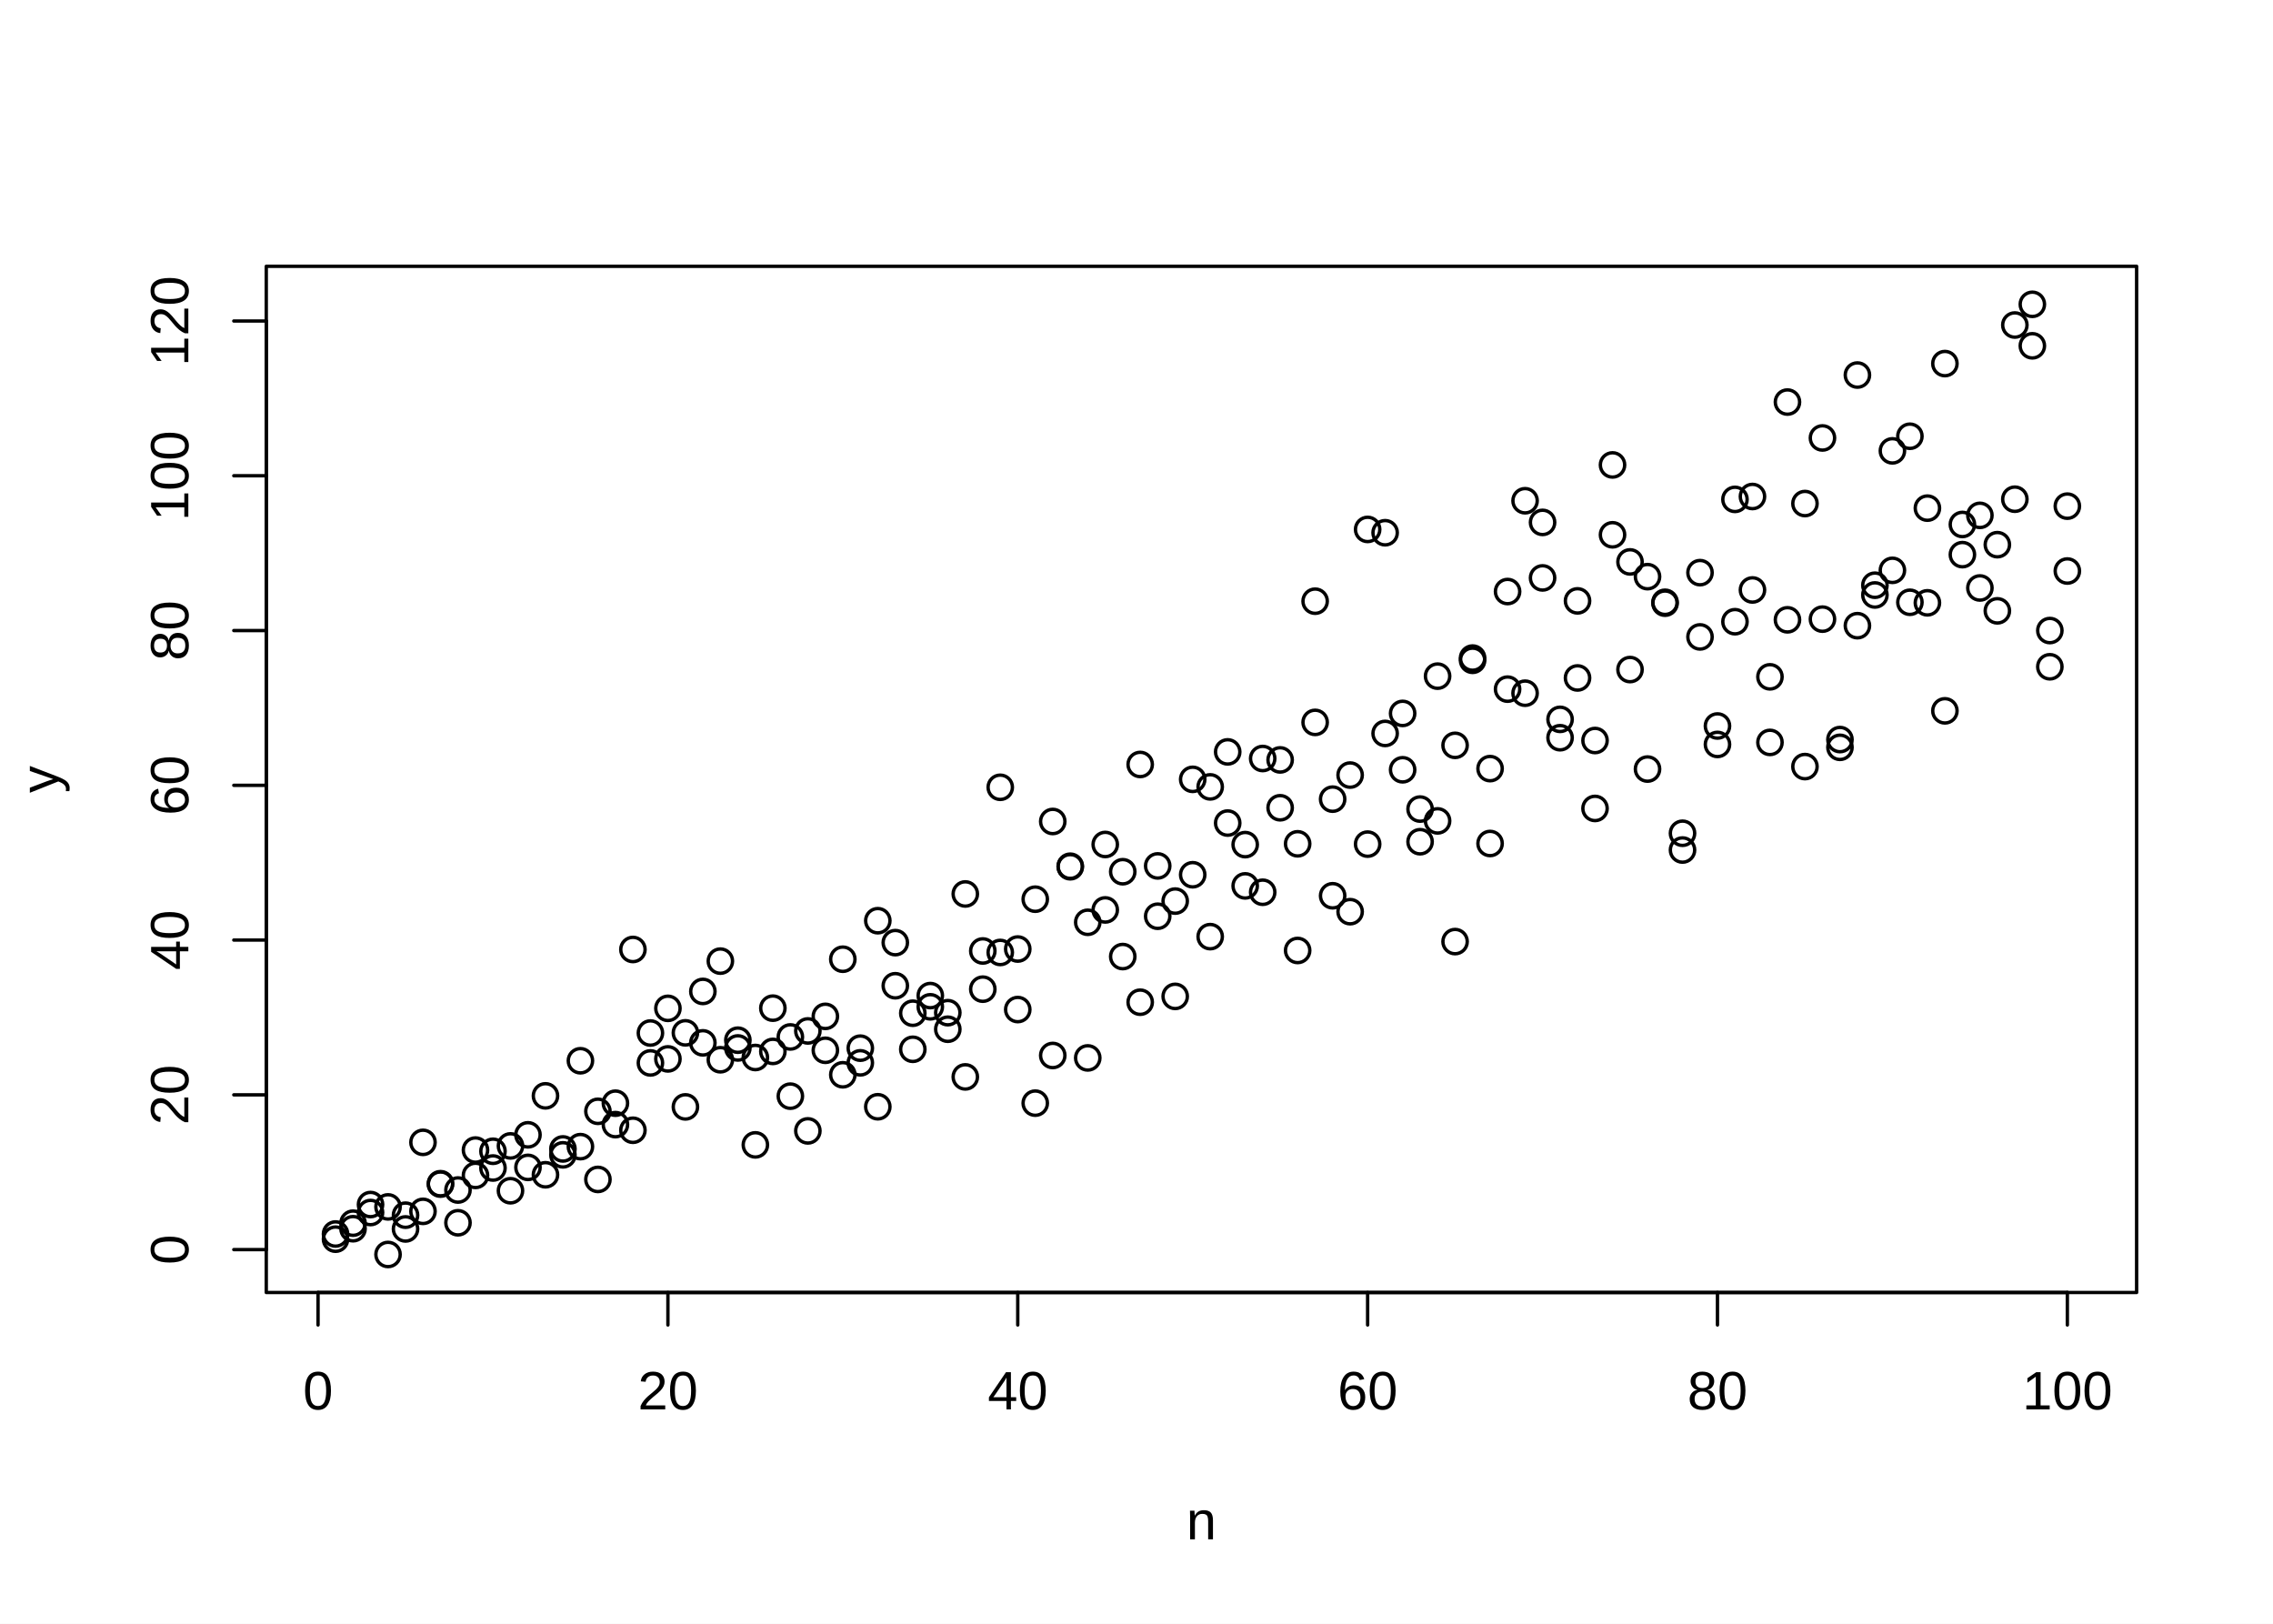
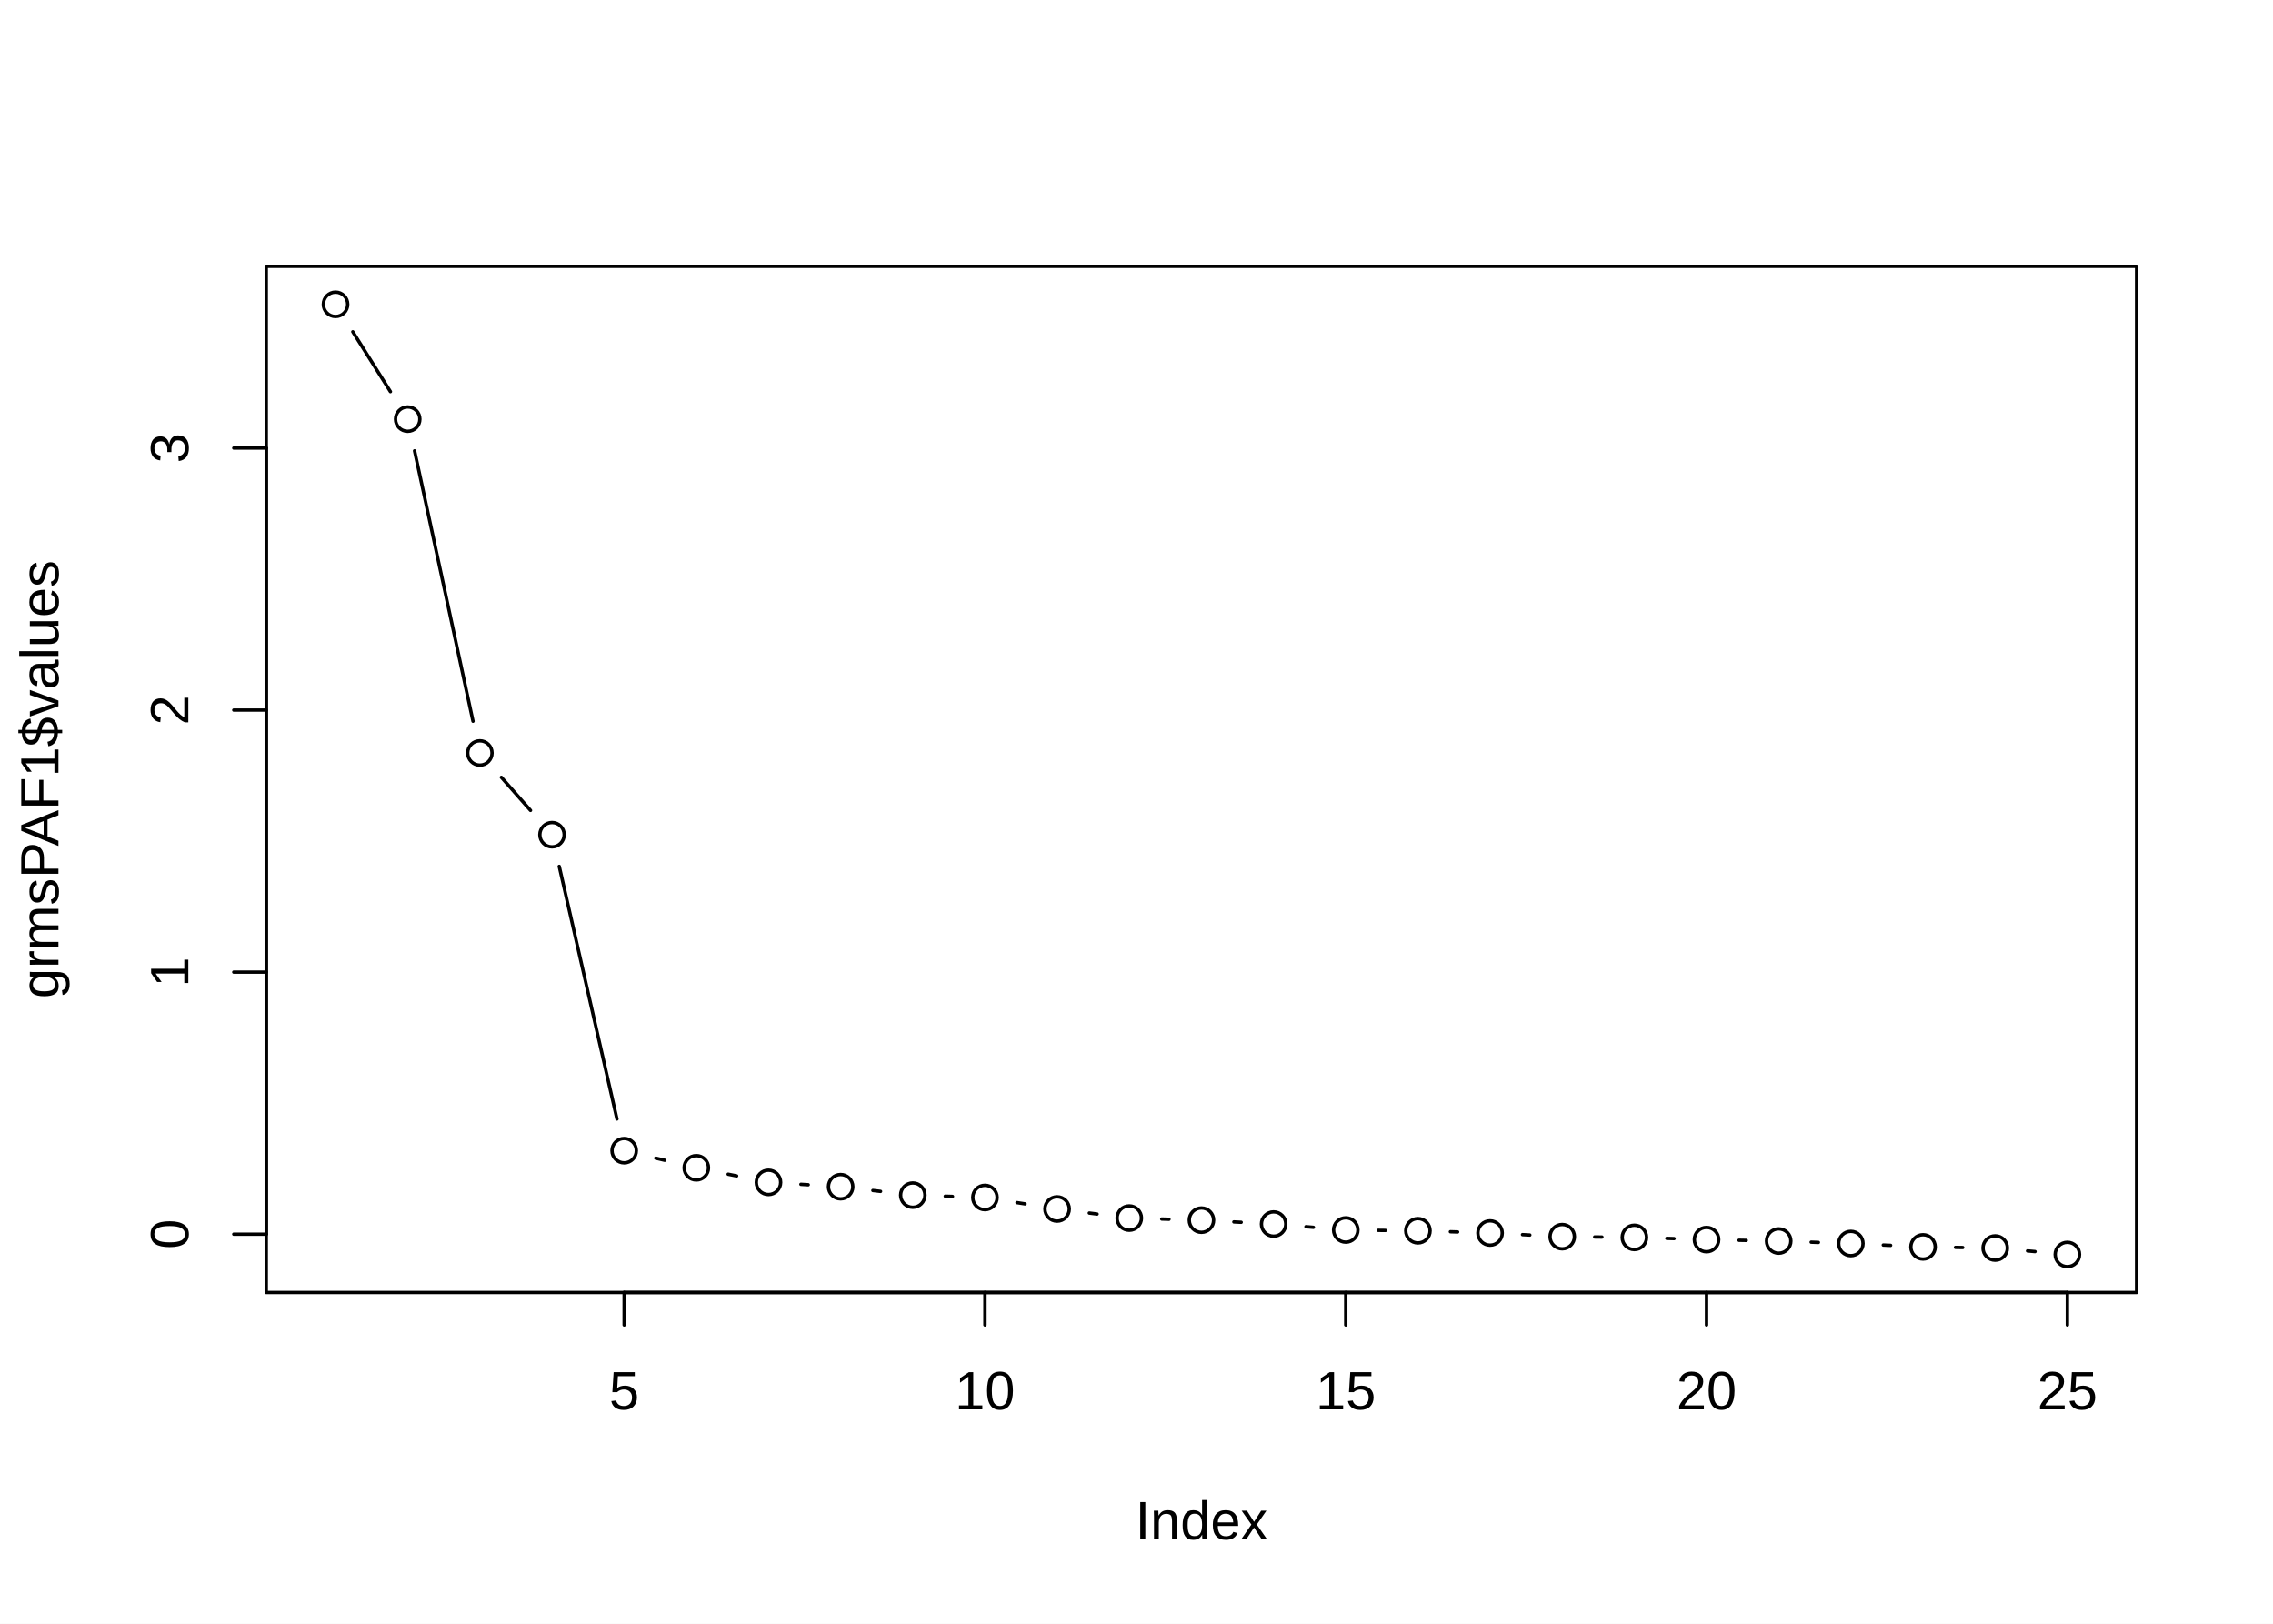
<svg xmlns="http://www.w3.org/2000/svg" class="svglite" width="504.00pt" height="360.00pt" viewBox="0 0 504.00 360.00">
  <defs>
    <style type="text/css">
    .svglite line, .svglite polyline, .svglite polygon, .svglite path, .svglite rect, .svglite circle {
      fill: none;
      stroke: #000000;
      stroke-linecap: round;
      stroke-linejoin: round;
      stroke-miterlimit: 10.00;
    }
  </style>
  </defs>
  <rect width="100%" height="100%" style="stroke: none; fill: #FFFFFF;" />
  <defs>
    <clipPath id="cpMC4wMHw1MDQuMDB8MC4wMHwzNjAuMDA=">
      <rect x="0.00" y="0.00" width="504.00" height="360.00" />
    </clipPath>
  </defs>
  <g clip-path="url(#cpMC4wMHw1MDQuMDB8MC4wMHwzNjAuMDA=)">
</g>
  <defs>
    <clipPath id="cpNTkuMDR8NDczLjc2fDU5LjA0fDI4Ni41Ng==">
      <rect x="59.04" y="59.04" width="414.72" height="227.52" />
    </clipPath>
  </defs>
  <g clip-path="url(#cpNTkuMDR8NDczLjc2fDU5LjA0fDI4Ni41Ng==)">
-     <circle cx="74.40" cy="273.59" r="2.70" style="stroke-width: 0.75;" />
-     <circle cx="78.28" cy="272.42" r="2.70" style="stroke-width: 0.75;" />
-     <circle cx="82.16" cy="267.06" r="2.70" style="stroke-width: 0.75;" />
-     <circle cx="86.04" cy="278.13" r="2.70" style="stroke-width: 0.75;" />
-     <circle cx="89.92" cy="272.47" r="2.70" style="stroke-width: 0.75;" />
-     <circle cx="93.79" cy="253.27" r="2.70" style="stroke-width: 0.75;" />
-     <circle cx="97.67" cy="262.53" r="2.70" style="stroke-width: 0.75;" />
-     <circle cx="101.55" cy="263.84" r="2.70" style="stroke-width: 0.75;" />
-     <circle cx="105.43" cy="260.60" r="2.70" style="stroke-width: 0.75;" />
-     <circle cx="109.31" cy="255.25" r="2.70" style="stroke-width: 0.75;" />
-     <circle cx="113.19" cy="264.00" r="2.70" style="stroke-width: 0.75;" />
-     <circle cx="117.07" cy="251.60" r="2.70" style="stroke-width: 0.75;" />
-     <circle cx="120.95" cy="242.96" r="2.70" style="stroke-width: 0.75;" />
-     <circle cx="124.82" cy="256.04" r="2.70" style="stroke-width: 0.75;" />
-     <circle cx="128.70" cy="235.18" r="2.70" style="stroke-width: 0.75;" />
-     <circle cx="132.58" cy="246.39" r="2.70" style="stroke-width: 0.75;" />
-     <circle cx="136.46" cy="249.34" r="2.70" style="stroke-width: 0.75;" />
-     <circle cx="140.34" cy="250.59" r="2.70" style="stroke-width: 0.75;" />
-     <circle cx="144.22" cy="229.03" r="2.70" style="stroke-width: 0.75;" />
-     <circle cx="148.10" cy="234.77" r="2.70" style="stroke-width: 0.75;" />
-     <circle cx="151.98" cy="245.41" r="2.70" style="stroke-width: 0.75;" />
-     <circle cx="155.85" cy="219.81" r="2.70" style="stroke-width: 0.75;" />
-     <circle cx="159.73" cy="234.96" r="2.70" style="stroke-width: 0.75;" />
-     <circle cx="163.61" cy="230.62" r="2.70" style="stroke-width: 0.75;" />
-     <circle cx="167.49" cy="253.83" r="2.70" style="stroke-width: 0.75;" />
-     <circle cx="171.37" cy="233.11" r="2.70" style="stroke-width: 0.75;" />
-     <circle cx="175.25" cy="229.90" r="2.70" style="stroke-width: 0.75;" />
-     <circle cx="179.13" cy="250.73" r="2.70" style="stroke-width: 0.75;" />
-     <circle cx="183.01" cy="232.86" r="2.70" style="stroke-width: 0.75;" />
-     <circle cx="186.88" cy="212.67" r="2.70" style="stroke-width: 0.75;" />
-     <circle cx="190.76" cy="232.39" r="2.70" style="stroke-width: 0.75;" />
-     <circle cx="194.64" cy="245.38" r="2.70" style="stroke-width: 0.75;" />
-     <circle cx="198.52" cy="218.55" r="2.70" style="stroke-width: 0.75;" />
-     <circle cx="202.40" cy="224.64" r="2.70" style="stroke-width: 0.75;" />
-     <circle cx="206.28" cy="223.22" r="2.70" style="stroke-width: 0.75;" />
-     <circle cx="210.16" cy="228.19" r="2.70" style="stroke-width: 0.75;" />
-     <circle cx="214.04" cy="198.20" r="2.70" style="stroke-width: 0.75;" />
-     <circle cx="217.92" cy="219.31" r="2.70" style="stroke-width: 0.75;" />
-     <circle cx="221.79" cy="211.17" r="2.70" style="stroke-width: 0.75;" />
-     <circle cx="225.67" cy="223.83" r="2.70" style="stroke-width: 0.75;" />
-     <circle cx="229.55" cy="244.58" r="2.70" style="stroke-width: 0.75;" />
-     <circle cx="233.43" cy="234.01" r="2.70" style="stroke-width: 0.75;" />
-     <circle cx="237.31" cy="192.05" r="2.70" style="stroke-width: 0.75;" />
-     <circle cx="241.19" cy="234.55" r="2.70" style="stroke-width: 0.75;" />
-     <circle cx="245.07" cy="187.23" r="2.70" style="stroke-width: 0.75;" />
-     <circle cx="248.95" cy="212.08" r="2.70" style="stroke-width: 0.75;" />
-     <circle cx="252.82" cy="222.20" r="2.70" style="stroke-width: 0.75;" />
-     <circle cx="256.70" cy="191.98" r="2.70" style="stroke-width: 0.75;" />
-     <circle cx="260.58" cy="220.91" r="2.70" style="stroke-width: 0.75;" />
-     <circle cx="264.46" cy="172.79" r="2.70" style="stroke-width: 0.75;" />
-     <circle cx="268.34" cy="207.66" r="2.70" style="stroke-width: 0.75;" />
-     <circle cx="272.22" cy="182.48" r="2.70" style="stroke-width: 0.75;" />
-     <circle cx="276.10" cy="196.41" r="2.70" style="stroke-width: 0.75;" />
-     <circle cx="279.98" cy="168.17" r="2.70" style="stroke-width: 0.75;" />
-     <circle cx="283.85" cy="179.09" r="2.70" style="stroke-width: 0.75;" />
-     <circle cx="287.73" cy="187.08" r="2.70" style="stroke-width: 0.75;" />
-     <circle cx="291.61" cy="133.29" r="2.70" style="stroke-width: 0.75;" />
-     <circle cx="295.49" cy="198.60" r="2.70" style="stroke-width: 0.75;" />
-     <circle cx="299.37" cy="202.13" r="2.70" style="stroke-width: 0.75;" />
-     <circle cx="303.25" cy="187.15" r="2.70" style="stroke-width: 0.75;" />
-     <circle cx="307.13" cy="118.11" r="2.70" style="stroke-width: 0.75;" />
-     <circle cx="311.01" cy="170.67" r="2.70" style="stroke-width: 0.75;" />
-     <circle cx="314.88" cy="186.62" r="2.70" style="stroke-width: 0.75;" />
-     <circle cx="318.76" cy="182.00" r="2.70" style="stroke-width: 0.75;" />
-     <circle cx="322.64" cy="165.25" r="2.70" style="stroke-width: 0.75;" />
-     <circle cx="326.52" cy="146.40" r="2.70" style="stroke-width: 0.75;" />
-     <circle cx="330.40" cy="187.01" r="2.70" style="stroke-width: 0.75;" />
-     <circle cx="334.28" cy="131.15" r="2.70" style="stroke-width: 0.75;" />
-     <circle cx="338.16" cy="111.02" r="2.70" style="stroke-width: 0.75;" />
-     <circle cx="342.04" cy="128.13" r="2.70" style="stroke-width: 0.75;" />
-     <circle cx="345.92" cy="159.49" r="2.70" style="stroke-width: 0.75;" />
-     <circle cx="349.79" cy="150.31" r="2.70" style="stroke-width: 0.75;" />
-     <circle cx="353.67" cy="164.18" r="2.70" style="stroke-width: 0.75;" />
-     <circle cx="357.55" cy="103.08" r="2.70" style="stroke-width: 0.75;" />
-     <circle cx="361.43" cy="124.58" r="2.70" style="stroke-width: 0.75;" />
-     <circle cx="365.31" cy="127.85" r="2.70" style="stroke-width: 0.75;" />
-     <circle cx="369.19" cy="133.73" r="2.70" style="stroke-width: 0.75;" />
-     <circle cx="373.07" cy="188.46" r="2.70" style="stroke-width: 0.75;" />
-     <circle cx="376.95" cy="126.96" r="2.70" style="stroke-width: 0.75;" />
-     <circle cx="380.82" cy="160.96" r="2.70" style="stroke-width: 0.75;" />
-     <circle cx="384.70" cy="137.84" r="2.70" style="stroke-width: 0.75;" />
-     <circle cx="388.58" cy="110.08" r="2.70" style="stroke-width: 0.75;" />
-     <circle cx="392.46" cy="164.60" r="2.70" style="stroke-width: 0.75;" />
-     <circle cx="396.34" cy="137.42" r="2.70" style="stroke-width: 0.75;" />
-     <circle cx="400.22" cy="111.64" r="2.70" style="stroke-width: 0.75;" />
-     <circle cx="404.10" cy="97.10" r="2.70" style="stroke-width: 0.75;" />
-     <circle cx="407.98" cy="163.97" r="2.70" style="stroke-width: 0.75;" />
-     <circle cx="411.85" cy="83.15" r="2.70" style="stroke-width: 0.75;" />
-     <circle cx="415.73" cy="131.91" r="2.70" style="stroke-width: 0.75;" />
-     <circle cx="419.61" cy="99.96" r="2.70" style="stroke-width: 0.75;" />
-     <circle cx="423.49" cy="96.72" r="2.70" style="stroke-width: 0.75;" />
-     <circle cx="427.37" cy="133.65" r="2.70" style="stroke-width: 0.75;" />
-     <circle cx="431.25" cy="80.61" r="2.70" style="stroke-width: 0.75;" />
-     <circle cx="435.13" cy="116.28" r="2.70" style="stroke-width: 0.75;" />
-     <circle cx="439.01" cy="130.36" r="2.70" style="stroke-width: 0.75;" />
-     <circle cx="442.88" cy="135.43" r="2.70" style="stroke-width: 0.75;" />
-     <circle cx="446.76" cy="110.68" r="2.70" style="stroke-width: 0.75;" />
-     <circle cx="450.64" cy="67.47" r="2.70" style="stroke-width: 0.75;" />
-     <circle cx="454.52" cy="147.83" r="2.70" style="stroke-width: 0.75;" />
-     <circle cx="458.40" cy="126.60" r="2.70" style="stroke-width: 0.75;" />
-     <circle cx="74.40" cy="274.74" r="2.70" style="stroke-width: 0.75;" />
-     <circle cx="78.28" cy="271.19" r="2.70" style="stroke-width: 0.75;" />
-     <circle cx="82.16" cy="268.83" r="2.70" style="stroke-width: 0.75;" />
-     <circle cx="86.04" cy="267.58" r="2.70" style="stroke-width: 0.75;" />
-     <circle cx="89.92" cy="269.42" r="2.70" style="stroke-width: 0.75;" />
-     <circle cx="93.79" cy="268.57" r="2.70" style="stroke-width: 0.75;" />
-     <circle cx="97.67" cy="262.44" r="2.70" style="stroke-width: 0.75;" />
-     <circle cx="101.55" cy="271.10" r="2.70" style="stroke-width: 0.75;" />
-     <circle cx="105.43" cy="254.98" r="2.70" style="stroke-width: 0.75;" />
-     <circle cx="109.31" cy="258.96" r="2.70" style="stroke-width: 0.75;" />
-     <circle cx="113.19" cy="254.06" r="2.70" style="stroke-width: 0.75;" />
-     <circle cx="117.07" cy="258.82" r="2.70" style="stroke-width: 0.75;" />
-     <circle cx="120.95" cy="260.46" r="2.70" style="stroke-width: 0.75;" />
-     <circle cx="124.82" cy="254.73" r="2.70" style="stroke-width: 0.75;" />
-     <circle cx="128.70" cy="254.22" r="2.70" style="stroke-width: 0.75;" />
-     <circle cx="132.58" cy="261.49" r="2.70" style="stroke-width: 0.75;" />
-     <circle cx="136.46" cy="244.59" r="2.70" style="stroke-width: 0.75;" />
-     <circle cx="140.34" cy="210.51" r="2.70" style="stroke-width: 0.75;" />
-     <circle cx="144.22" cy="235.66" r="2.70" style="stroke-width: 0.75;" />
-     <circle cx="148.10" cy="223.56" r="2.70" style="stroke-width: 0.75;" />
-     <circle cx="151.98" cy="228.99" r="2.70" style="stroke-width: 0.75;" />
-     <circle cx="155.85" cy="231.21" r="2.70" style="stroke-width: 0.75;" />
-     <circle cx="159.73" cy="213.09" r="2.70" style="stroke-width: 0.75;" />
-     <circle cx="163.61" cy="232.34" r="2.70" style="stroke-width: 0.75;" />
-     <circle cx="167.49" cy="234.46" r="2.70" style="stroke-width: 0.75;" />
-     <circle cx="171.37" cy="223.52" r="2.70" style="stroke-width: 0.75;" />
-     <circle cx="175.25" cy="243.03" r="2.70" style="stroke-width: 0.75;" />
-     <circle cx="179.13" cy="228.57" r="2.70" style="stroke-width: 0.75;" />
-     <circle cx="183.01" cy="225.34" r="2.70" style="stroke-width: 0.75;" />
-     <circle cx="186.88" cy="238.29" r="2.70" style="stroke-width: 0.75;" />
-     <circle cx="190.76" cy="235.64" r="2.70" style="stroke-width: 0.75;" />
-     <circle cx="194.64" cy="204.13" r="2.70" style="stroke-width: 0.75;" />
-     <circle cx="198.52" cy="208.99" r="2.70" style="stroke-width: 0.75;" />
-     <circle cx="202.40" cy="232.64" r="2.70" style="stroke-width: 0.75;" />
-     <circle cx="206.28" cy="220.73" r="2.70" style="stroke-width: 0.75;" />
-     <circle cx="210.16" cy="224.52" r="2.70" style="stroke-width: 0.75;" />
-     <circle cx="214.04" cy="238.76" r="2.70" style="stroke-width: 0.75;" />
-     <circle cx="217.92" cy="210.84" r="2.70" style="stroke-width: 0.75;" />
-     <circle cx="221.79" cy="174.55" r="2.70" style="stroke-width: 0.75;" />
-     <circle cx="225.67" cy="210.41" r="2.70" style="stroke-width: 0.75;" />
-     <circle cx="229.55" cy="199.36" r="2.70" style="stroke-width: 0.75;" />
-     <circle cx="233.43" cy="182.13" r="2.70" style="stroke-width: 0.75;" />
-     <circle cx="237.31" cy="192.17" r="2.70" style="stroke-width: 0.75;" />
-     <circle cx="241.19" cy="204.48" r="2.70" style="stroke-width: 0.75;" />
-     <circle cx="245.07" cy="201.74" r="2.70" style="stroke-width: 0.75;" />
-     <circle cx="248.95" cy="193.27" r="2.70" style="stroke-width: 0.75;" />
-     <circle cx="252.82" cy="169.49" r="2.70" style="stroke-width: 0.75;" />
-     <circle cx="256.70" cy="203.14" r="2.70" style="stroke-width: 0.75;" />
-     <circle cx="260.58" cy="199.78" r="2.70" style="stroke-width: 0.75;" />
-     <circle cx="264.46" cy="193.94" r="2.70" style="stroke-width: 0.75;" />
-     <circle cx="268.34" cy="174.46" r="2.70" style="stroke-width: 0.75;" />
-     <circle cx="272.22" cy="166.70" r="2.70" style="stroke-width: 0.75;" />
-     <circle cx="276.10" cy="187.26" r="2.70" style="stroke-width: 0.75;" />
-     <circle cx="279.98" cy="197.82" r="2.70" style="stroke-width: 0.75;" />
-     <circle cx="283.85" cy="168.48" r="2.70" style="stroke-width: 0.75;" />
-     <circle cx="287.73" cy="210.73" r="2.70" style="stroke-width: 0.75;" />
-     <circle cx="291.61" cy="160.16" r="2.70" style="stroke-width: 0.75;" />
-     <circle cx="295.49" cy="177.18" r="2.70" style="stroke-width: 0.75;" />
-     <circle cx="299.37" cy="171.84" r="2.70" style="stroke-width: 0.75;" />
-     <circle cx="303.25" cy="117.38" r="2.70" style="stroke-width: 0.75;" />
-     <circle cx="307.13" cy="162.61" r="2.70" style="stroke-width: 0.75;" />
-     <circle cx="311.01" cy="158.17" r="2.70" style="stroke-width: 0.75;" />
-     <circle cx="314.88" cy="179.38" r="2.70" style="stroke-width: 0.75;" />
-     <circle cx="318.76" cy="149.91" r="2.70" style="stroke-width: 0.75;" />
-     <circle cx="322.64" cy="208.76" r="2.70" style="stroke-width: 0.75;" />
-     <circle cx="326.52" cy="145.90" r="2.70" style="stroke-width: 0.75;" />
-     <circle cx="330.40" cy="170.41" r="2.70" style="stroke-width: 0.75;" />
-     <circle cx="334.28" cy="152.79" r="2.70" style="stroke-width: 0.75;" />
-     <circle cx="338.16" cy="153.69" r="2.70" style="stroke-width: 0.75;" />
-     <circle cx="342.04" cy="115.82" r="2.70" style="stroke-width: 0.75;" />
-     <circle cx="345.92" cy="163.56" r="2.70" style="stroke-width: 0.75;" />
-     <circle cx="349.79" cy="133.22" r="2.70" style="stroke-width: 0.75;" />
-     <circle cx="353.67" cy="179.24" r="2.70" style="stroke-width: 0.75;" />
-     <circle cx="357.55" cy="118.57" r="2.70" style="stroke-width: 0.75;" />
-     <circle cx="361.43" cy="148.45" r="2.70" style="stroke-width: 0.75;" />
-     <circle cx="365.31" cy="170.51" r="2.70" style="stroke-width: 0.75;" />
-     <circle cx="369.19" cy="133.53" r="2.70" style="stroke-width: 0.75;" />
-     <circle cx="373.07" cy="184.74" r="2.70" style="stroke-width: 0.75;" />
-     <circle cx="376.95" cy="141.21" r="2.70" style="stroke-width: 0.75;" />
-     <circle cx="380.82" cy="165.05" r="2.70" style="stroke-width: 0.75;" />
-     <circle cx="384.70" cy="110.72" r="2.70" style="stroke-width: 0.75;" />
-     <circle cx="388.58" cy="130.80" r="2.70" style="stroke-width: 0.75;" />
-     <circle cx="392.46" cy="150.06" r="2.70" style="stroke-width: 0.75;" />
-     <circle cx="396.34" cy="89.14" r="2.70" style="stroke-width: 0.75;" />
-     <circle cx="400.22" cy="169.96" r="2.70" style="stroke-width: 0.75;" />
-     <circle cx="404.10" cy="137.27" r="2.70" style="stroke-width: 0.75;" />
-     <circle cx="407.98" cy="165.69" r="2.70" style="stroke-width: 0.75;" />
-     <circle cx="411.85" cy="138.72" r="2.70" style="stroke-width: 0.75;" />
-     <circle cx="415.73" cy="129.75" r="2.70" style="stroke-width: 0.75;" />
-     <circle cx="419.61" cy="126.45" r="2.70" style="stroke-width: 0.75;" />
-     <circle cx="423.49" cy="133.53" r="2.70" style="stroke-width: 0.75;" />
-     <circle cx="427.37" cy="112.66" r="2.70" style="stroke-width: 0.75;" />
-     <circle cx="431.25" cy="157.60" r="2.70" style="stroke-width: 0.75;" />
-     <circle cx="435.13" cy="122.97" r="2.70" style="stroke-width: 0.75;" />
-     <circle cx="439.01" cy="114.26" r="2.70" style="stroke-width: 0.75;" />
-     <circle cx="442.88" cy="120.76" r="2.70" style="stroke-width: 0.75;" />
-     <circle cx="446.76" cy="72.06" r="2.70" style="stroke-width: 0.75;" />
-     <circle cx="450.64" cy="76.67" r="2.70" style="stroke-width: 0.75;" />
-     <circle cx="454.52" cy="139.80" r="2.70" style="stroke-width: 0.75;" />
-     <circle cx="458.40" cy="112.22" r="2.70" style="stroke-width: 0.75;" />
+     <line x1="78.23" y1="73.56" x2="86.57" y2="86.83" style="stroke-width: 0.75;" />
+     <line x1="91.92" y1="99.96" x2="104.88" y2="159.90" style="stroke-width: 0.75;" />
+     <line x1="111.17" y1="172.34" x2="117.63" y2="179.67" style="stroke-width: 0.75;" />
+     <line x1="124.00" y1="192.08" x2="136.80" y2="248.09" style="stroke-width: 0.75;" />
+     <line x1="145.41" y1="256.77" x2="147.39" y2="257.24" style="stroke-width: 0.75;" />
+     <line x1="161.46" y1="260.33" x2="163.34" y2="260.71" style="stroke-width: 0.75;" />
+     <line x1="177.59" y1="262.57" x2="179.21" y2="262.67" style="stroke-width: 0.75;" />
+     <line x1="193.55" y1="263.94" x2="195.25" y2="264.14" style="stroke-width: 0.75;" />
+     <line x1="209.60" y1="265.21" x2="211.20" y2="265.26" style="stroke-width: 0.75;" />
+     <line x1="225.51" y1="266.63" x2="227.29" y2="266.91" style="stroke-width: 0.75;" />
+     <line x1="241.54" y1="268.94" x2="243.26" y2="269.16" style="stroke-width: 0.75;" />
+     <line x1="257.60" y1="270.27" x2="259.20" y2="270.32" style="stroke-width: 0.75;" />
+     <line x1="273.59" y1="270.91" x2="275.21" y2="270.99" style="stroke-width: 0.75;" />
+     <line x1="289.58" y1="271.97" x2="291.22" y2="272.11" style="stroke-width: 0.75;" />
+     <line x1="305.60" y1="272.78" x2="307.20" y2="272.80" style="stroke-width: 0.75;" />
+     <line x1="321.60" y1="273.09" x2="323.20" y2="273.14" style="stroke-width: 0.75;" />
+     <line x1="337.59" y1="273.73" x2="339.21" y2="273.82" style="stroke-width: 0.75;" />
+     <line x1="353.60" y1="274.25" x2="355.20" y2="274.27" style="stroke-width: 0.75;" />
+     <line x1="369.60" y1="274.56" x2="371.20" y2="274.61" style="stroke-width: 0.75;" />
+     <line x1="385.60" y1="274.98" x2="387.20" y2="275.01" style="stroke-width: 0.75;" />
+     <line x1="401.60" y1="275.40" x2="403.20" y2="275.46" style="stroke-width: 0.75;" />
+     <line x1="417.59" y1="276.04" x2="419.21" y2="276.11" style="stroke-width: 0.75;" />
+     <line x1="433.60" y1="276.56" x2="435.20" y2="276.59" style="stroke-width: 0.75;" />
+     <line x1="449.57" y1="277.34" x2="451.23" y2="277.49" style="stroke-width: 0.75;" />
+     <circle cx="74.40" cy="67.47" r="2.70" style="stroke-width: 0.75;" />
+     <circle cx="90.40" cy="92.93" r="2.70" style="stroke-width: 0.75;" />
+     <circle cx="106.40" cy="166.94" r="2.70" style="stroke-width: 0.75;" />
+     <circle cx="122.40" cy="185.06" r="2.70" style="stroke-width: 0.75;" />
+     <circle cx="138.40" cy="255.11" r="2.70" style="stroke-width: 0.75;" />
+     <circle cx="154.40" cy="258.91" r="2.70" style="stroke-width: 0.75;" />
+     <circle cx="170.40" cy="262.14" r="2.70" style="stroke-width: 0.75;" />
+     <circle cx="186.40" cy="263.10" r="2.70" style="stroke-width: 0.75;" />
+     <circle cx="202.40" cy="264.97" r="2.70" style="stroke-width: 0.75;" />
+     <circle cx="218.40" cy="265.49" r="2.70" style="stroke-width: 0.75;" />
+     <circle cx="234.40" cy="268.04" r="2.70" style="stroke-width: 0.75;" />
+     <circle cx="250.40" cy="270.06" r="2.70" style="stroke-width: 0.75;" />
+     <circle cx="266.40" cy="270.52" r="2.70" style="stroke-width: 0.75;" />
+     <circle cx="282.40" cy="271.38" r="2.70" style="stroke-width: 0.75;" />
+     <circle cx="298.40" cy="272.70" r="2.70" style="stroke-width: 0.75;" />
+     <circle cx="314.40" cy="272.87" r="2.70" style="stroke-width: 0.75;" />
+     <circle cx="330.40" cy="273.37" r="2.70" style="stroke-width: 0.75;" />
+     <circle cx="346.40" cy="274.18" r="2.70" style="stroke-width: 0.75;" />
+     <circle cx="362.40" cy="274.34" r="2.70" style="stroke-width: 0.75;" />
+     <circle cx="378.40" cy="274.83" r="2.70" style="stroke-width: 0.75;" />
+     <circle cx="394.40" cy="275.15" r="2.70" style="stroke-width: 0.75;" />
+     <circle cx="410.40" cy="275.70" r="2.70" style="stroke-width: 0.75;" />
+     <circle cx="426.40" cy="276.45" r="2.70" style="stroke-width: 0.75;" />
+     <circle cx="442.40" cy="276.70" r="2.70" style="stroke-width: 0.75;" />
+     <circle cx="458.40" cy="278.13" r="2.70" style="stroke-width: 0.75;" />
  </g>
  <g clip-path="url(#cpMC4wMHw1MDQuMDB8MC4wMHwzNjAuMDA=)">
-     <line x1="70.52" y1="286.56" x2="458.40" y2="286.56" style="stroke-width: 0.75;" />
-     <line x1="70.52" y1="286.56" x2="70.52" y2="293.76" style="stroke-width: 0.75;" />
-     <line x1="148.10" y1="286.56" x2="148.10" y2="293.76" style="stroke-width: 0.75;" />
-     <line x1="225.67" y1="286.56" x2="225.67" y2="293.76" style="stroke-width: 0.75;" />
-     <line x1="303.25" y1="286.56" x2="303.25" y2="293.76" style="stroke-width: 0.75;" />
-     <line x1="380.82" y1="286.56" x2="380.82" y2="293.76" style="stroke-width: 0.75;" />
+     <line x1="138.40" y1="286.56" x2="458.40" y2="286.56" style="stroke-width: 0.75;" />
+     <line x1="138.40" y1="286.56" x2="138.40" y2="293.76" style="stroke-width: 0.75;" />
+     <line x1="218.40" y1="286.56" x2="218.40" y2="293.76" style="stroke-width: 0.75;" />
+     <line x1="298.40" y1="286.56" x2="298.40" y2="293.76" style="stroke-width: 0.75;" />
+     <line x1="378.40" y1="286.56" x2="378.40" y2="293.76" style="stroke-width: 0.75;" />
    <line x1="458.40" y1="286.56" x2="458.40" y2="293.76" style="stroke-width: 0.75;" />
-     <text x="70.52" y="312.48" text-anchor="middle" style="font-size: 12.00px; font-family: Arial;" textLength="6.67px" lengthAdjust="spacingAndGlyphs">0</text>
-     <text x="148.10" y="312.48" text-anchor="middle" style="font-size: 12.00px; font-family: Arial;" textLength="13.35px" lengthAdjust="spacingAndGlyphs">20</text>
-     <text x="225.67" y="312.48" text-anchor="middle" style="font-size: 12.00px; font-family: Arial;" textLength="13.35px" lengthAdjust="spacingAndGlyphs">40</text>
-     <text x="303.25" y="312.48" text-anchor="middle" style="font-size: 12.00px; font-family: Arial;" textLength="13.35px" lengthAdjust="spacingAndGlyphs">60</text>
-     <text x="380.82" y="312.48" text-anchor="middle" style="font-size: 12.00px; font-family: Arial;" textLength="13.35px" lengthAdjust="spacingAndGlyphs">80</text>
-     <text x="458.40" y="312.48" text-anchor="middle" style="font-size: 12.00px; font-family: Arial;" textLength="20.02px" lengthAdjust="spacingAndGlyphs">100</text>
-     <line x1="59.04" y1="277.05" x2="59.04" y2="71.17" style="stroke-width: 0.75;" />
-     <line x1="59.04" y1="277.05" x2="51.84" y2="277.05" style="stroke-width: 0.75;" />
-     <line x1="59.04" y1="242.74" x2="51.84" y2="242.74" style="stroke-width: 0.75;" />
-     <line x1="59.04" y1="208.42" x2="51.84" y2="208.42" style="stroke-width: 0.75;" />
-     <line x1="59.04" y1="174.11" x2="51.84" y2="174.11" style="stroke-width: 0.75;" />
-     <line x1="59.04" y1="139.80" x2="51.84" y2="139.80" style="stroke-width: 0.75;" />
-     <line x1="59.04" y1="105.48" x2="51.84" y2="105.48" style="stroke-width: 0.75;" />
-     <line x1="59.04" y1="71.17" x2="51.84" y2="71.17" style="stroke-width: 0.75;" />
-     <text transform="translate(41.76,277.05) rotate(-90)" text-anchor="middle" style="font-size: 12.00px; font-family: Arial;" textLength="6.67px" lengthAdjust="spacingAndGlyphs">0</text>
-     <text transform="translate(41.76,242.74) rotate(-90)" text-anchor="middle" style="font-size: 12.00px; font-family: Arial;" textLength="13.35px" lengthAdjust="spacingAndGlyphs">20</text>
-     <text transform="translate(41.76,208.42) rotate(-90)" text-anchor="middle" style="font-size: 12.00px; font-family: Arial;" textLength="13.35px" lengthAdjust="spacingAndGlyphs">40</text>
-     <text transform="translate(41.76,174.11) rotate(-90)" text-anchor="middle" style="font-size: 12.00px; font-family: Arial;" textLength="13.35px" lengthAdjust="spacingAndGlyphs">60</text>
-     <text transform="translate(41.76,139.80) rotate(-90)" text-anchor="middle" style="font-size: 12.00px; font-family: Arial;" textLength="13.35px" lengthAdjust="spacingAndGlyphs">80</text>
-     <text transform="translate(41.76,105.48) rotate(-90)" text-anchor="middle" style="font-size: 12.00px; font-family: Arial;" textLength="20.02px" lengthAdjust="spacingAndGlyphs">100</text>
-     <text transform="translate(41.76,71.17) rotate(-90)" text-anchor="middle" style="font-size: 12.00px; font-family: Arial;" textLength="20.02px" lengthAdjust="spacingAndGlyphs">120</text>
+     <text x="138.40" y="312.48" text-anchor="middle" style="font-size: 12.00px; font-family: Arial;" textLength="6.67px" lengthAdjust="spacingAndGlyphs">5</text>
+     <text x="218.40" y="312.48" text-anchor="middle" style="font-size: 12.00px; font-family: Arial;" textLength="13.35px" lengthAdjust="spacingAndGlyphs">10</text>
+     <text x="298.40" y="312.48" text-anchor="middle" style="font-size: 12.00px; font-family: Arial;" textLength="13.35px" lengthAdjust="spacingAndGlyphs">15</text>
+     <text x="378.40" y="312.48" text-anchor="middle" style="font-size: 12.00px; font-family: Arial;" textLength="13.35px" lengthAdjust="spacingAndGlyphs">20</text>
+     <text x="458.40" y="312.48" text-anchor="middle" style="font-size: 12.00px; font-family: Arial;" textLength="13.35px" lengthAdjust="spacingAndGlyphs">25</text>
+     <line x1="59.04" y1="273.63" x2="59.04" y2="99.34" style="stroke-width: 0.75;" />
+     <line x1="59.04" y1="273.63" x2="51.84" y2="273.63" style="stroke-width: 0.75;" />
+     <line x1="59.04" y1="215.53" x2="51.84" y2="215.53" style="stroke-width: 0.75;" />
+     <line x1="59.04" y1="157.43" x2="51.84" y2="157.43" style="stroke-width: 0.75;" />
+     <line x1="59.04" y1="99.34" x2="51.84" y2="99.34" style="stroke-width: 0.75;" />
+     <text transform="translate(41.76,273.63) rotate(-90)" text-anchor="middle" style="font-size: 12.00px; font-family: Arial;" textLength="6.67px" lengthAdjust="spacingAndGlyphs">0</text>
+     <text transform="translate(41.76,215.53) rotate(-90)" text-anchor="middle" style="font-size: 12.00px; font-family: Arial;" textLength="6.67px" lengthAdjust="spacingAndGlyphs">1</text>
+     <text transform="translate(41.76,157.43) rotate(-90)" text-anchor="middle" style="font-size: 12.00px; font-family: Arial;" textLength="6.67px" lengthAdjust="spacingAndGlyphs">2</text>
+     <text transform="translate(41.76,99.34) rotate(-90)" text-anchor="middle" style="font-size: 12.00px; font-family: Arial;" textLength="6.67px" lengthAdjust="spacingAndGlyphs">3</text>
    <polyline points="59.04,286.56 473.76,286.56 473.76,59.04 59.04,59.04 59.04,286.56 " style="stroke-width: 0.75;" />
-     <text x="266.40" y="341.28" text-anchor="middle" style="font-size: 12.00px; font-family: Arial;" textLength="6.67px" lengthAdjust="spacingAndGlyphs">n</text>
-     <text transform="translate(12.96,172.80) rotate(-90)" text-anchor="middle" style="font-size: 12.00px; font-family: Arial;" textLength="6.00px" lengthAdjust="spacingAndGlyphs">y</text>
+     <text x="266.40" y="341.28" text-anchor="middle" style="font-size: 12.00px; font-family: Arial;" textLength="29.36px" lengthAdjust="spacingAndGlyphs">Index</text>
+     <text transform="translate(12.96,172.80) rotate(-90)" text-anchor="middle" style="font-size: 12.00px; font-family: Arial;" textLength="97.17px" lengthAdjust="spacingAndGlyphs">grmsPAF1$values</text>
  </g>
</svg>
